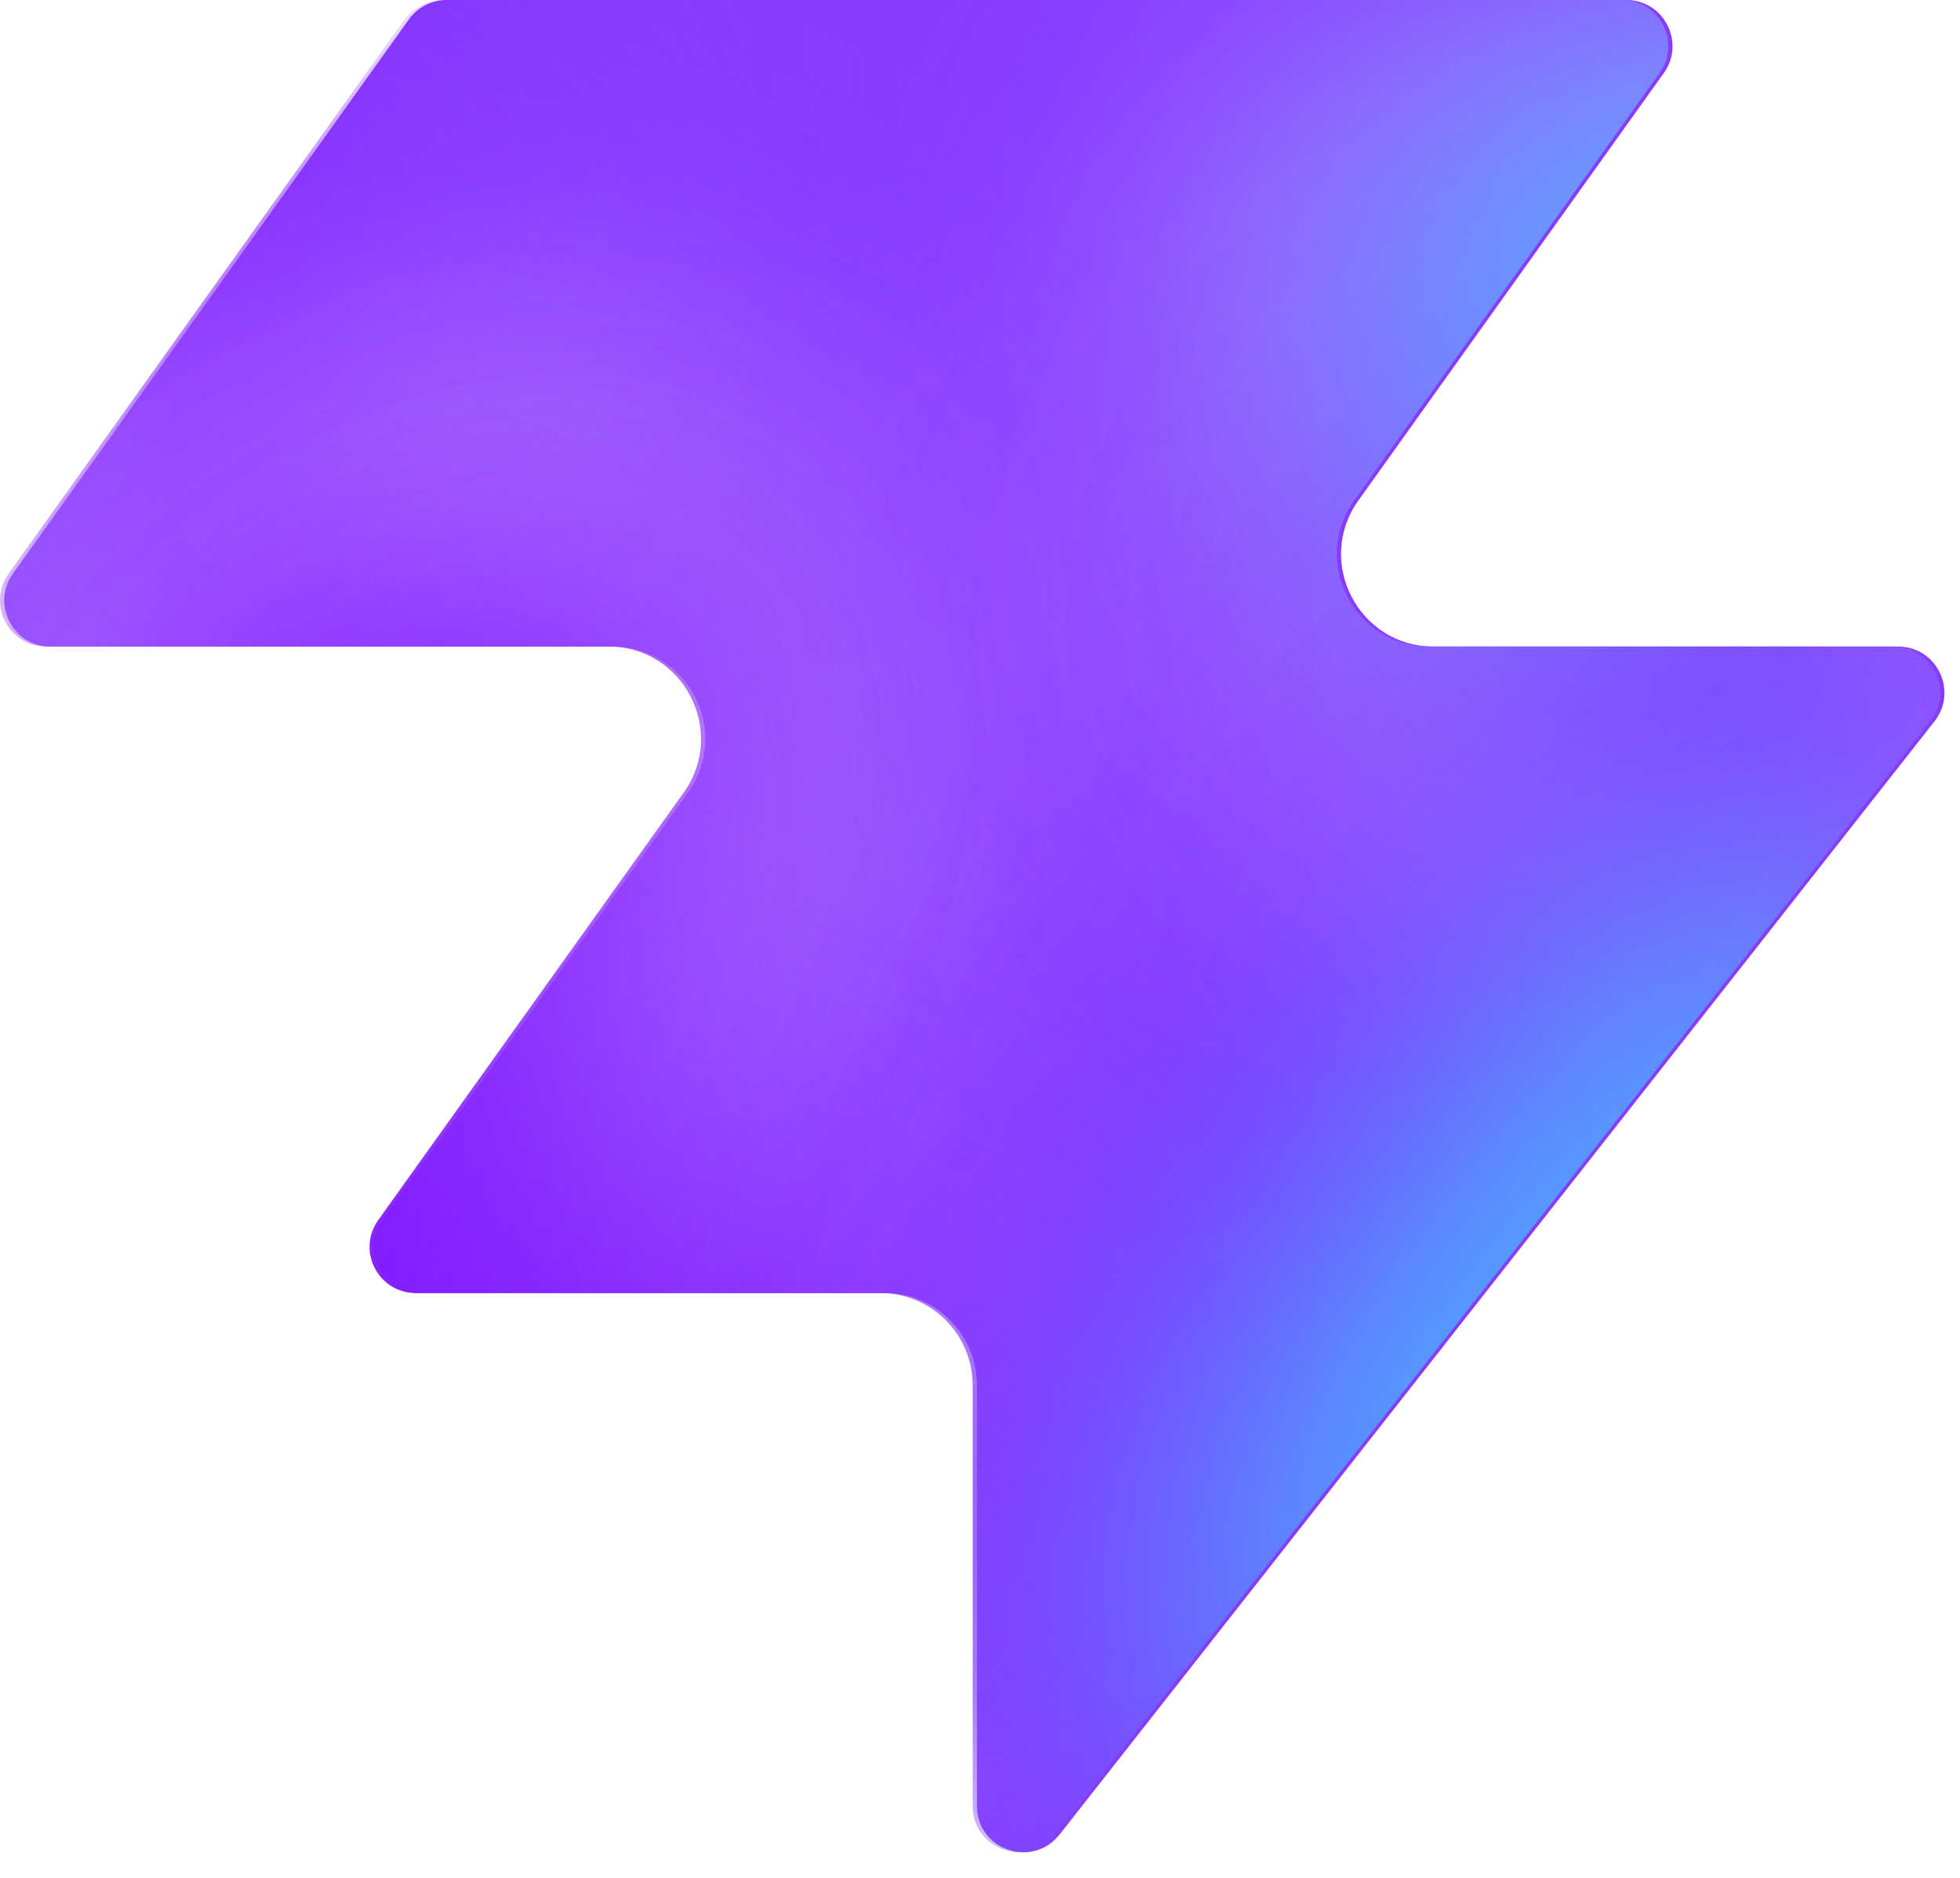
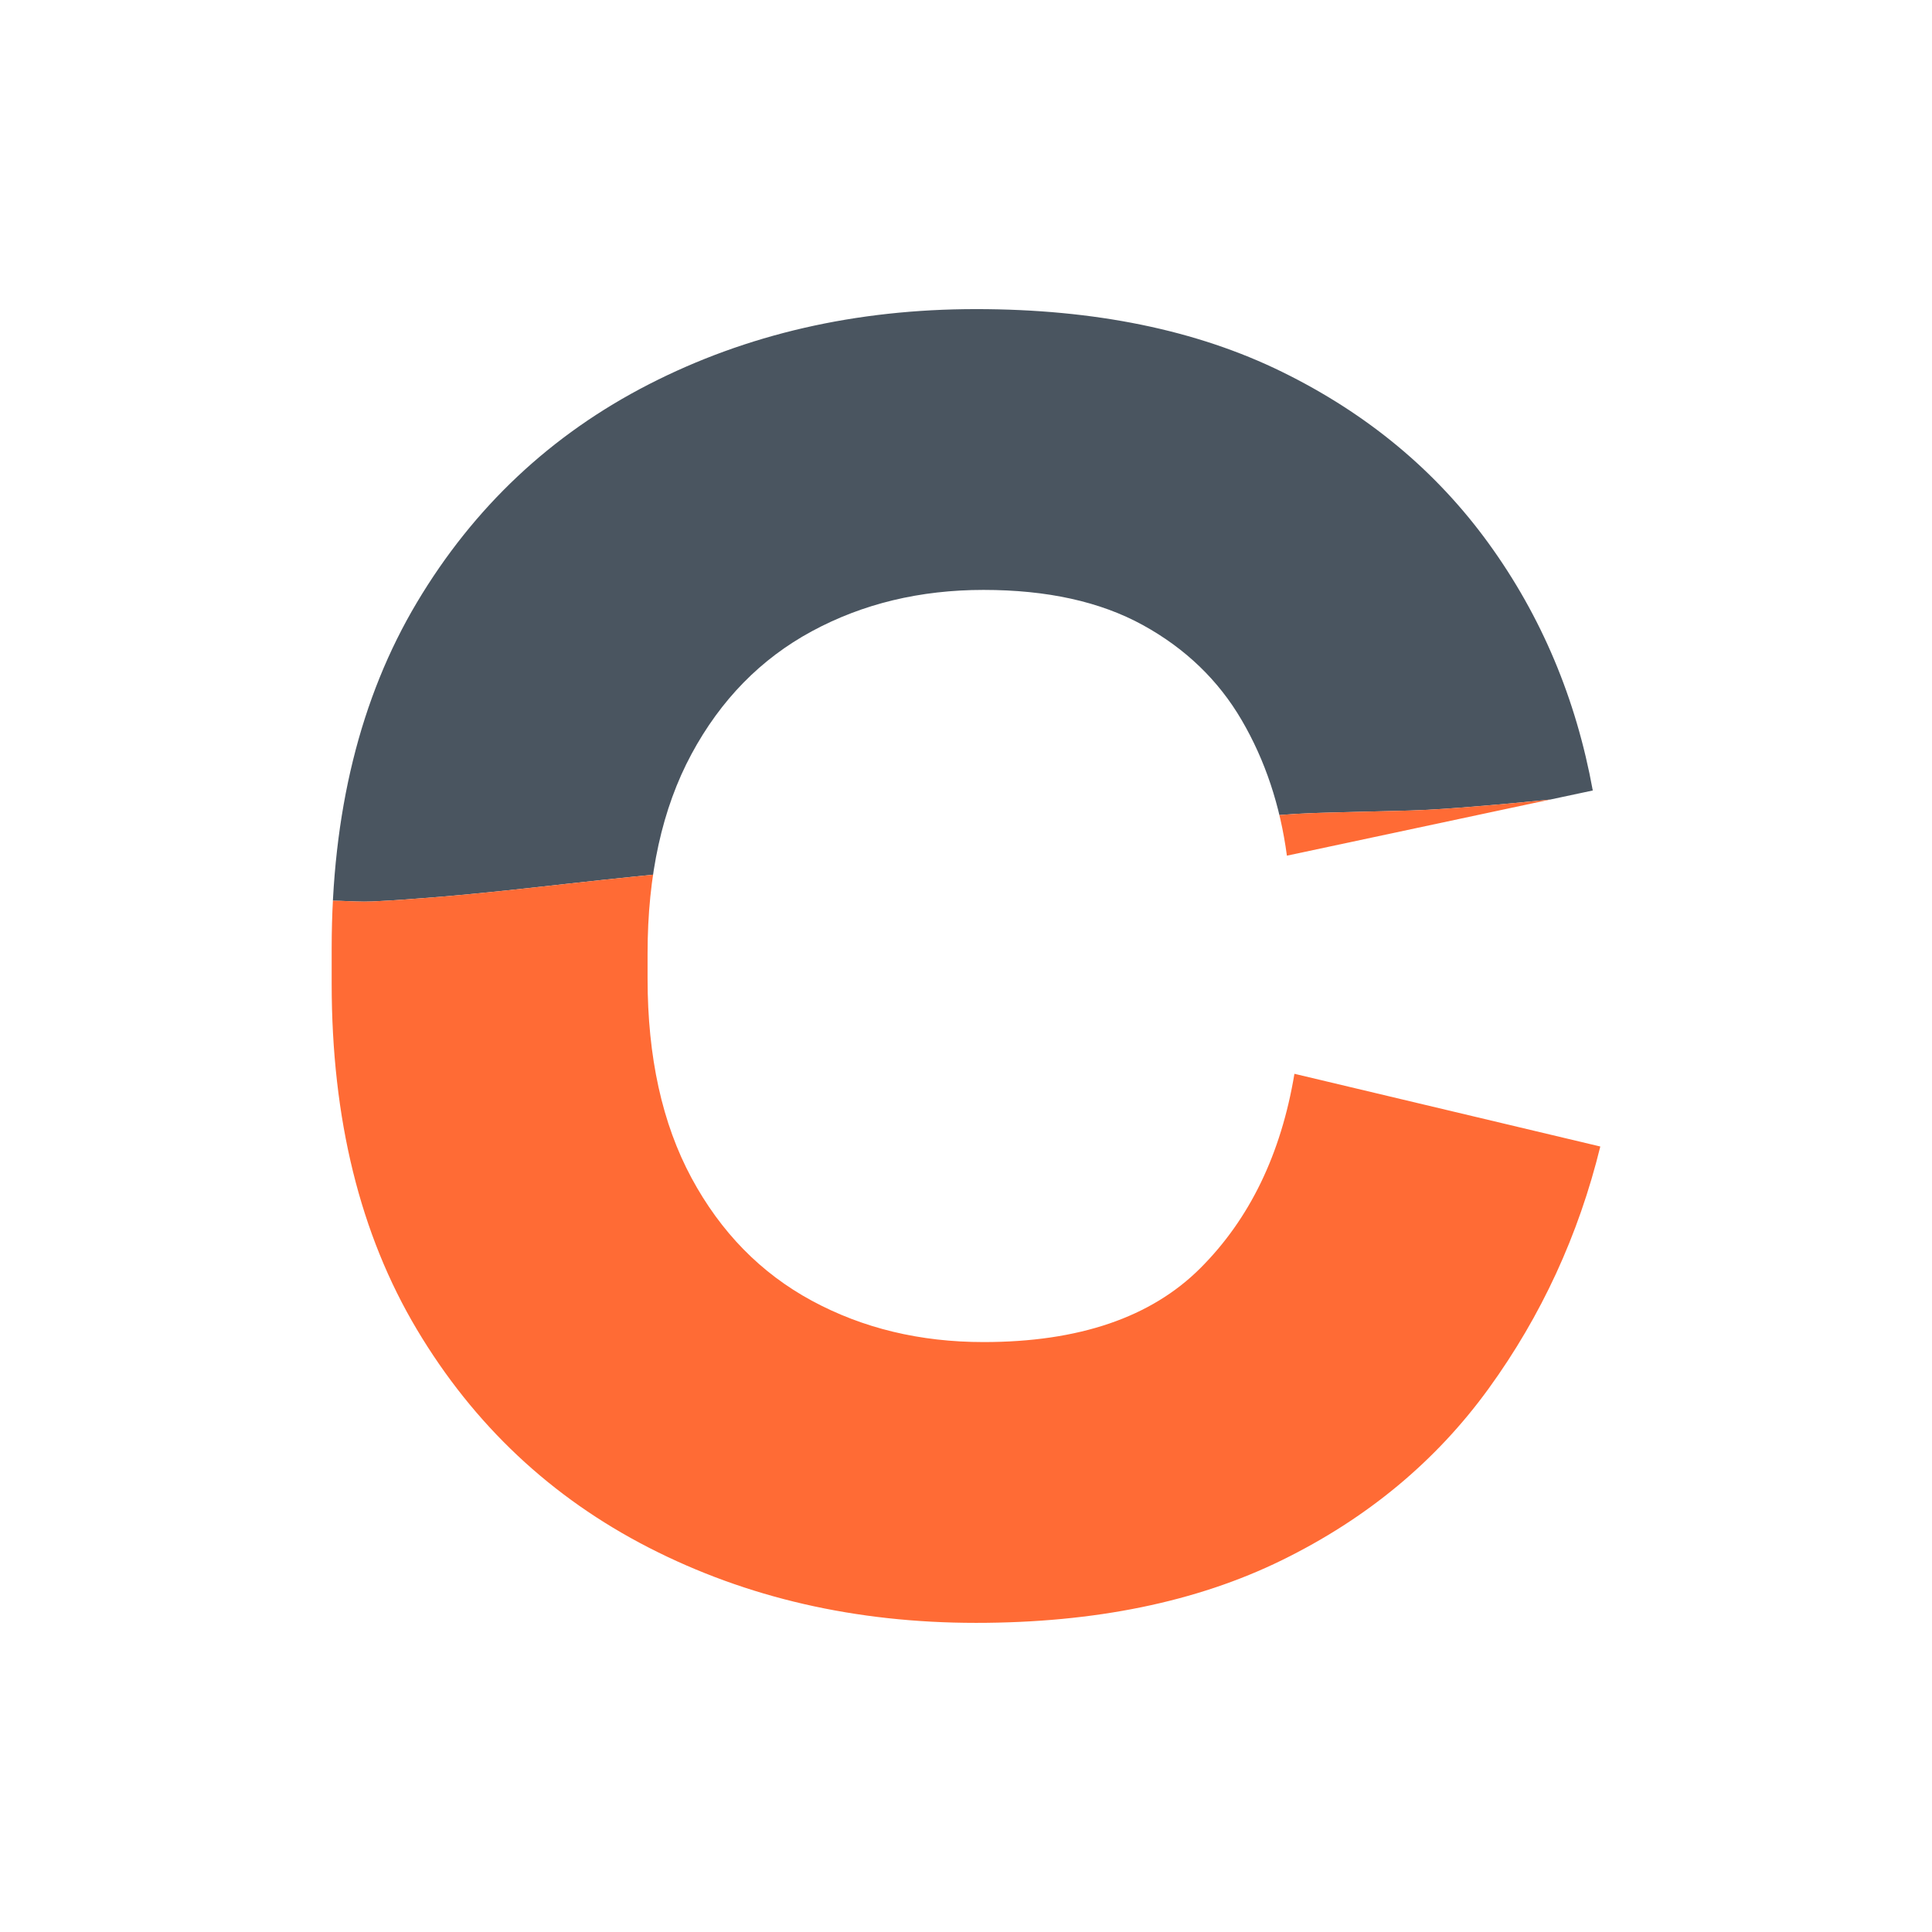
- <svg xmlns="http://www.w3.org/2000/svg" width="48" height="46" fill="none" viewBox="0 0 48 46">
-   <path fill="#863bff" d="M25.946 44.938c-.664.845-2.021.375-2.021-.698V33.937a2.26 2.26 0 0 0-2.262-2.262H10.287c-.92 0-1.456-1.04-.92-1.788l7.48-10.471c1.07-1.497 0-3.578-1.842-3.578H1.237c-.92 0-1.456-1.04-.92-1.788L10.013.474c.214-.297.556-.474.92-.474h28.894c.92 0 1.456 1.04.92 1.788l-7.48 10.471c-1.07 1.498 0 3.579 1.842 3.579h11.377c.943 0 1.473 1.088.89 1.83L25.947 44.94z" style="fill:#863bff;fill:color(display-p3 .525 .23 1);fill-opacity:1" />
-   <mask id="a" width="48" height="46" x="0" y="0" maskUnits="userSpaceOnUse" style="mask-type:alpha">
-     <path fill="#000" d="M25.842 44.938c-.664.844-2.021.375-2.021-.698V33.937a2.26 2.26 0 0 0-2.262-2.262H10.183c-.92 0-1.456-1.04-.92-1.788l7.48-10.471c1.07-1.498 0-3.579-1.842-3.579H1.133c-.92 0-1.456-1.04-.92-1.787L9.91.473c.214-.297.556-.474.92-.474h28.894c.92 0 1.456 1.04.92 1.788l-7.48 10.471c-1.07 1.498 0 3.578 1.842 3.578h11.377c.943 0 1.473 1.088.89 1.832L25.843 44.94z" style="fill:#000;fill-opacity:1" />
-   </mask>
-   <g mask="url(#a)">
-     <g filter="url(#b)">
-       <ellipse cx="5.508" cy="14.704" fill="#ede6ff" rx="5.508" ry="14.704" style="fill:#ede6ff;fill:color(display-p3 .927 .903 1);fill-opacity:1" transform="matrix(.00324 1 1 -.00324 -4.47 31.516)" />
-     </g>
-     <g filter="url(#c)">
-       <ellipse cx="10.399" cy="29.851" fill="#ede6ff" rx="10.399" ry="29.851" style="fill:#ede6ff;fill:color(display-p3 .927 .903 1);fill-opacity:1" transform="matrix(.00324 1 1 -.00324 -39.328 7.883)" />
-     </g>
-     <g filter="url(#d)">
-       <ellipse cx="5.508" cy="30.487" fill="#7e14ff" rx="5.508" ry="30.487" style="fill:#7e14ff;fill:color(display-p3 .492 .077 1);fill-opacity:1" transform="rotate(89.814 -25.913 -14.639)scale(1 -1)" />
-     </g>
-     <g filter="url(#e)">
-       <ellipse cx="5.508" cy="30.599" fill="#7e14ff" rx="5.508" ry="30.599" style="fill:#7e14ff;fill:color(display-p3 .492 .077 1);fill-opacity:1" transform="rotate(89.814 -32.644 -3.334)scale(1 -1)" />
-     </g>
-     <g filter="url(#f)">
-       <ellipse cx="5.508" cy="30.599" fill="#7e14ff" rx="5.508" ry="30.599" style="fill:#7e14ff;fill:color(display-p3 .492 .077 1);fill-opacity:1" transform="matrix(.00324 1 1 -.00324 -34.34 30.47)" />
-     </g>
-     <g filter="url(#g)">
-       <ellipse cx="14.072" cy="22.078" fill="#ede6ff" rx="14.072" ry="22.078" style="fill:#ede6ff;fill:color(display-p3 .927 .903 1);fill-opacity:1" transform="rotate(93.35 24.506 48.493)scale(-1 1)" />
-     </g>
-     <g filter="url(#h)">
-       <ellipse cx="3.47" cy="21.501" fill="#7e14ff" rx="3.47" ry="21.501" style="fill:#7e14ff;fill:color(display-p3 .492 .077 1);fill-opacity:1" transform="rotate(89.009 28.708 47.59)scale(-1 1)" />
-     </g>
-     <g filter="url(#i)">
-       <ellipse cx="3.47" cy="21.501" fill="#7e14ff" rx="3.47" ry="21.501" style="fill:#7e14ff;fill:color(display-p3 .492 .077 1);fill-opacity:1" transform="rotate(89.009 28.708 47.59)scale(-1 1)" />
-     </g>
-     <g filter="url(#j)">
-       <ellipse cx=".387" cy="8.972" fill="#7e14ff" rx="4.407" ry="29.108" style="fill:#7e14ff;fill:color(display-p3 .492 .077 1);fill-opacity:1" transform="rotate(39.51 .387 8.972)" />
-     </g>
-     <g filter="url(#k)">
-       <ellipse cx="47.523" cy="-6.092" fill="#7e14ff" rx="4.407" ry="29.108" style="fill:#7e14ff;fill:color(display-p3 .492 .077 1);fill-opacity:1" transform="rotate(37.892 47.523 -6.092)" />
-     </g>
-     <g filter="url(#l)">
-       <ellipse cx="41.412" cy="6.333" fill="#47bfff" rx="5.971" ry="9.665" style="fill:#47bfff;fill:color(display-p3 .28 .748 1);fill-opacity:1" transform="rotate(37.892 41.412 6.333)" />
-     </g>
-     <g filter="url(#m)">
-       <ellipse cx="-1.879" cy="38.332" fill="#7e14ff" rx="4.407" ry="29.108" style="fill:#7e14ff;fill:color(display-p3 .492 .077 1);fill-opacity:1" transform="rotate(37.892 -1.88 38.332)" />
-     </g>
-     <g filter="url(#n)">
-       <ellipse cx="-1.879" cy="38.332" fill="#7e14ff" rx="4.407" ry="29.108" style="fill:#7e14ff;fill:color(display-p3 .492 .077 1);fill-opacity:1" transform="rotate(37.892 -1.88 38.332)" />
-     </g>
-     <g filter="url(#o)">
-       <ellipse cx="35.651" cy="29.907" fill="#7e14ff" rx="4.407" ry="29.108" style="fill:#7e14ff;fill:color(display-p3 .492 .077 1);fill-opacity:1" transform="rotate(37.892 35.651 29.907)" />
-     </g>
-     <g filter="url(#p)">
-       <ellipse cx="38.418" cy="32.4" fill="#47bfff" rx="5.971" ry="15.297" style="fill:#47bfff;fill:color(display-p3 .28 .748 1);fill-opacity:1" transform="rotate(37.892 38.418 32.4)" />
-     </g>
+ <svg xmlns="http://www.w3.org/2000/svg" viewBox="-86.29 -633.29 770.59 770.59" width="771" height="771">
+   <defs>
+     <clipPath id="i1-arriba">
+       <path d="M -724.59 -127.25 C -659.24 -127.25 -402.22 -127.25 -332.49 -127.25 C -262.75 -127.25 -314.95 -127.25 -306.18 -127.25 C -297.41 -127.25 -288.63 -127.25 -279.86 -127.25 C -271.09 -127.25 -262.32 -127.25 -253.55 -127.25 C -244.78 -127.25 -236.01 -127.25 -227.24 -127.25 C -218.47 -127.25 -209.70 -127.25 -200.93 -127.25 C -192.16 -127.25 -183.39 -127.25 -174.62 -127.25 C -165.85 -127.25 -157.07 -127.25 -148.30 -127.25 C -139.53 -127.25 -130.76 -125.45 -121.99 -127.25 C -113.22 -129.05 -104.45 -131.73 -95.68 -138.03 C -86.91 -144.33 -78.14 -154.71 -69.37 -165.06 C -60.60 -175.41 -51.83 -188.43 -43.06 -200.14 C -34.29 -211.85 -25.51 -224.95 -16.74 -235.30 C -7.97 -245.65 0.80 -255.95 9.57 -262.25 C 18.34 -268.55 27.11 -271.20 35.88 -273.11 C 44.65 -275.02 53.42 -273.33 62.19 -273.73 C 70.96 -274.14 79.73 -274.82 88.50 -275.53 C 97.27 -276.25 106.05 -277.13 114.82 -278.03 C 123.59 -278.93 132.36 -279.97 141.13 -280.92 C 149.90 -281.87 158.67 -282.85 167.44 -283.73 C 176.21 -284.62 184.98 -285.52 193.75 -286.23 C 202.52 -286.95 211.29 -287.61 220.06 -288.03 C 228.83 -288.45 237.61 -288.47 246.38 -288.73 C 255.15 -288.99 263.92 -289.06 272.69 -289.59 C 281.46 -290.13 290.23 -290.99 299.00 -291.94 C 307.77 -292.89 316.54 -294.10 325.31 -295.30 C 334.08 -296.49 342.85 -297.85 351.62 -299.12 C 360.39 -300.40 369.17 -301.76 377.94 -302.95 C 386.71 -304.15 395.48 -305.36 404.25 -306.31 C 413.02 -307.26 421.79 -308.12 430.56 -308.66 C 439.33 -309.19 448.10 -309.24 456.87 -309.52 C 465.64 -309.79 474.41 -309.84 483.18 -310.30 C 491.95 -310.75 500.73 -311.51 509.50 -312.25 C 518.27 -312.99 527.04 -313.92 535.81 -314.75 C 544.58 -315.58 553.35 -316.51 562.12 -317.25 C 570.89 -317.99 579.66 -318.75 588.43 -319.20 C 597.20 -319.66 605.97 -319.15 614.74 -319.98 C 623.51 -320.82 632.29 -321.73 641.06 -324.20 C 649.83 -326.68 658.60 -330.77 667.37 -334.83 C 676.14 -338.89 684.91 -343.98 693.68 -348.58 C 702.45 -353.17 711.22 -358.33 719.99 -362.41 C 728.76 -366.48 737.53 -370.56 746.30 -373.03 C 755.07 -375.51 763.85 -376.46 772.62 -377.25 C 781.39 -378.04 790.16 -377.46 798.93 -377.80 C 807.70 -378.14 816.47 -378.70 825.24 -379.28 C 834.01 -379.87 842.78 -380.60 851.55 -381.31 C 860.32 -382.03 869.09 -382.86 877.86 -383.58 C 886.63 -384.29 895.41 -385.02 904.18 -385.61 C 912.95 -386.20 860.75 -386.76 930.49 -387.09 C 1000.22 -387.43 1257.24 -387.55 1322.59 -387.64  L 1322.59 -643.29 L -724.59 -643.29 Z" />
+     </clipPath>
+     <clipPath id="i1-abajo">
+       <path d="M -724.59 -127.25 C -659.24 -127.25 -402.22 -127.25 -332.49 -127.25 C -262.75 -127.25 -314.95 -127.25 -306.18 -127.25 C -297.41 -127.25 -288.63 -127.25 -279.86 -127.25 C -271.09 -127.25 -262.32 -127.25 -253.55 -127.25 C -244.78 -127.25 -236.01 -127.25 -227.24 -127.25 C -218.47 -127.25 -209.70 -127.25 -200.93 -127.25 C -192.16 -127.25 -183.39 -127.25 -174.62 -127.25 C -165.85 -127.25 -157.07 -127.25 -148.30 -127.25 C -139.53 -127.25 -130.76 -125.45 -121.99 -127.25 C -113.22 -129.05 -104.45 -131.73 -95.68 -138.03 C -86.91 -144.33 -78.14 -154.71 -69.37 -165.06 C -60.60 -175.41 -51.83 -188.43 -43.06 -200.14 C -34.29 -211.85 -25.51 -224.95 -16.74 -235.30 C -7.97 -245.65 0.80 -255.95 9.57 -262.25 C 18.34 -268.55 27.11 -271.20 35.88 -273.11 C 44.65 -275.02 53.42 -273.33 62.19 -273.73 C 70.96 -274.14 79.73 -274.82 88.50 -275.53 C 97.27 -276.25 106.05 -277.13 114.82 -278.03 C 123.59 -278.93 132.36 -279.97 141.13 -280.92 C 149.90 -281.87 158.67 -282.85 167.44 -283.73 C 176.21 -284.62 184.98 -285.52 193.75 -286.23 C 202.52 -286.95 211.29 -287.61 220.06 -288.03 C 228.83 -288.45 237.61 -288.47 246.38 -288.73 C 255.15 -288.99 263.92 -289.06 272.69 -289.59 C 281.46 -290.13 290.23 -290.99 299.00 -291.94 C 307.77 -292.89 316.54 -294.10 325.31 -295.30 C 334.08 -296.49 342.85 -297.85 351.62 -299.12 C 360.39 -300.40 369.17 -301.76 377.94 -302.95 C 386.71 -304.15 395.48 -305.36 404.25 -306.31 C 413.02 -307.26 421.79 -308.12 430.56 -308.66 C 439.33 -309.19 448.10 -309.24 456.87 -309.52 C 465.64 -309.79 474.41 -309.84 483.18 -310.30 C 491.95 -310.75 500.73 -311.51 509.50 -312.25 C 518.27 -312.99 527.04 -313.92 535.81 -314.75 C 544.58 -315.58 553.35 -316.51 562.12 -317.25 C 570.89 -317.99 579.66 -318.75 588.43 -319.20 C 597.20 -319.66 605.97 -319.15 614.74 -319.98 C 623.51 -320.82 632.29 -321.73 641.06 -324.20 C 649.83 -326.68 658.60 -330.77 667.37 -334.83 C 676.14 -338.89 684.91 -343.98 693.68 -348.58 C 702.45 -353.17 711.22 -358.33 719.99 -362.41 C 728.76 -366.48 737.53 -370.56 746.30 -373.03 C 755.07 -375.51 763.85 -376.46 772.62 -377.25 C 781.39 -378.04 790.16 -377.46 798.93 -377.80 C 807.70 -378.14 816.47 -378.70 825.24 -379.28 C 834.01 -379.87 842.78 -380.60 851.55 -381.31 C 860.32 -382.03 869.09 -382.86 877.86 -383.58 C 886.63 -384.29 895.41 -385.02 904.18 -385.61 C 912.95 -386.20 860.75 -386.76 930.49 -387.09 C 1000.22 -387.43 1257.24 -387.55 1322.59 -387.64  L 1322.59 147.29 L -724.59 147.29 Z" />
+     </clipPath>
+   </defs>
+   <g fill="#4A5560" clip-path="url(#i1-arriba)">
+     <path d="M303.0 14Q231.0 14 172.5 -16.0Q114.0 -46 80.0 -103.0Q46.0 -160 46.0 -241V-255Q46.0 -336 80.0 -393.0Q114.0 -450 172.5 -480.0Q231.0 -510 303.0 -510Q374.0 -510 425.0 -485.0Q476.0 -460 507.5 -416.5Q539.0 -373 549.0 -318L427.0 -292Q423.0 -322 409.0 -346.0Q395.0 -370 369.5 -384.0Q344.0 -398 306.0 -398Q268.0 -398 237.5 -381.5Q207.0 -365 189.5 -332.5Q172.0 -300 172.0 -253V-243Q172.0 -196 189.5 -163.5Q207.0 -131 237.5 -114.5Q268.0 -98 306.0 -98Q363.0 -98 392.5 -127.5Q422.0 -157 430.0 -205L552.0 -176Q539.0 -123 507.5 -79.5Q476.0 -36 425.0 -11.0Q374.0 14 303.0 14Z" />
  </g>
-   <defs>
-     <filter id="b" width="60.045" height="41.654" x="-19.77" y="16.149" color-interpolation-filters="sRGB" filterUnits="userSpaceOnUse">
-       <feFlood flood-opacity="0" result="BackgroundImageFix" />
-       <feBlend in="SourceGraphic" in2="BackgroundImageFix" result="shape" />
-       <feGaussianBlur result="effect1_foregroundBlur_2002_17158" stdDeviation="7.659" />
-     </filter>
-     <filter id="c" width="90.34" height="51.437" x="-54.613" y="-7.533" color-interpolation-filters="sRGB" filterUnits="userSpaceOnUse">
-       <feFlood flood-opacity="0" result="BackgroundImageFix" />
-       <feBlend in="SourceGraphic" in2="BackgroundImageFix" result="shape" />
-       <feGaussianBlur result="effect1_foregroundBlur_2002_17158" stdDeviation="7.659" />
-     </filter>
-     <filter id="d" width="79.355" height="29.4" x="-49.64" y="2.03" color-interpolation-filters="sRGB" filterUnits="userSpaceOnUse">
-       <feFlood flood-opacity="0" result="BackgroundImageFix" />
-       <feBlend in="SourceGraphic" in2="BackgroundImageFix" result="shape" />
-       <feGaussianBlur result="effect1_foregroundBlur_2002_17158" stdDeviation="4.596" />
-     </filter>
-     <filter id="e" width="79.579" height="29.4" x="-45.045" y="20.029" color-interpolation-filters="sRGB" filterUnits="userSpaceOnUse">
-       <feFlood flood-opacity="0" result="BackgroundImageFix" />
-       <feBlend in="SourceGraphic" in2="BackgroundImageFix" result="shape" />
-       <feGaussianBlur result="effect1_foregroundBlur_2002_17158" stdDeviation="4.596" />
-     </filter>
-     <filter id="f" width="79.579" height="29.4" x="-43.513" y="21.178" color-interpolation-filters="sRGB" filterUnits="userSpaceOnUse">
-       <feFlood flood-opacity="0" result="BackgroundImageFix" />
-       <feBlend in="SourceGraphic" in2="BackgroundImageFix" result="shape" />
-       <feGaussianBlur result="effect1_foregroundBlur_2002_17158" stdDeviation="4.596" />
-     </filter>
-     <filter id="g" width="74.749" height="58.852" x="15.756" y="-17.901" color-interpolation-filters="sRGB" filterUnits="userSpaceOnUse">
-       <feFlood flood-opacity="0" result="BackgroundImageFix" />
-       <feBlend in="SourceGraphic" in2="BackgroundImageFix" result="shape" />
-       <feGaussianBlur result="effect1_foregroundBlur_2002_17158" stdDeviation="7.659" />
-     </filter>
-     <filter id="h" width="61.377" height="25.362" x="23.548" y="2.284" color-interpolation-filters="sRGB" filterUnits="userSpaceOnUse">
-       <feFlood flood-opacity="0" result="BackgroundImageFix" />
-       <feBlend in="SourceGraphic" in2="BackgroundImageFix" result="shape" />
-       <feGaussianBlur result="effect1_foregroundBlur_2002_17158" stdDeviation="4.596" />
-     </filter>
-     <filter id="i" width="61.377" height="25.362" x="23.548" y="2.284" color-interpolation-filters="sRGB" filterUnits="userSpaceOnUse">
-       <feFlood flood-opacity="0" result="BackgroundImageFix" />
-       <feBlend in="SourceGraphic" in2="BackgroundImageFix" result="shape" />
-       <feGaussianBlur result="effect1_foregroundBlur_2002_17158" stdDeviation="4.596" />
-     </filter>
-     <filter id="j" width="56.045" height="63.649" x="-27.636" y="-22.853" color-interpolation-filters="sRGB" filterUnits="userSpaceOnUse">
-       <feFlood flood-opacity="0" result="BackgroundImageFix" />
-       <feBlend in="SourceGraphic" in2="BackgroundImageFix" result="shape" />
-       <feGaussianBlur result="effect1_foregroundBlur_2002_17158" stdDeviation="4.596" />
-     </filter>
-     <filter id="k" width="54.814" height="64.646" x="20.116" y="-38.415" color-interpolation-filters="sRGB" filterUnits="userSpaceOnUse">
-       <feFlood flood-opacity="0" result="BackgroundImageFix" />
-       <feBlend in="SourceGraphic" in2="BackgroundImageFix" result="shape" />
-       <feGaussianBlur result="effect1_foregroundBlur_2002_17158" stdDeviation="4.596" />
-     </filter>
-     <filter id="l" width="33.541" height="35.313" x="24.641" y="-11.323" color-interpolation-filters="sRGB" filterUnits="userSpaceOnUse">
-       <feFlood flood-opacity="0" result="BackgroundImageFix" />
-       <feBlend in="SourceGraphic" in2="BackgroundImageFix" result="shape" />
-       <feGaussianBlur result="effect1_foregroundBlur_2002_17158" stdDeviation="4.596" />
-     </filter>
-     <filter id="m" width="54.814" height="64.646" x="-29.286" y="6.009" color-interpolation-filters="sRGB" filterUnits="userSpaceOnUse">
-       <feFlood flood-opacity="0" result="BackgroundImageFix" />
-       <feBlend in="SourceGraphic" in2="BackgroundImageFix" result="shape" />
-       <feGaussianBlur result="effect1_foregroundBlur_2002_17158" stdDeviation="4.596" />
-     </filter>
-     <filter id="n" width="54.814" height="64.646" x="-29.286" y="6.009" color-interpolation-filters="sRGB" filterUnits="userSpaceOnUse">
-       <feFlood flood-opacity="0" result="BackgroundImageFix" />
-       <feBlend in="SourceGraphic" in2="BackgroundImageFix" result="shape" />
-       <feGaussianBlur result="effect1_foregroundBlur_2002_17158" stdDeviation="4.596" />
-     </filter>
-     <filter id="o" width="54.814" height="64.646" x="8.244" y="-2.416" color-interpolation-filters="sRGB" filterUnits="userSpaceOnUse">
-       <feFlood flood-opacity="0" result="BackgroundImageFix" />
-       <feBlend in="SourceGraphic" in2="BackgroundImageFix" result="shape" />
-       <feGaussianBlur result="effect1_foregroundBlur_2002_17158" stdDeviation="4.596" />
-     </filter>
-     <filter id="p" width="39.409" height="43.623" x="18.713" y="10.588" color-interpolation-filters="sRGB" filterUnits="userSpaceOnUse">
-       <feFlood flood-opacity="0" result="BackgroundImageFix" />
-       <feBlend in="SourceGraphic" in2="BackgroundImageFix" result="shape" />
-       <feGaussianBlur result="effect1_foregroundBlur_2002_17158" stdDeviation="4.596" />
-     </filter>
-   </defs>
+   <g fill="#FF6B35" clip-path="url(#i1-abajo)">
+     <path d="M303.0 14Q231.0 14 172.5 -16.0Q114.0 -46 80.0 -103.0Q46.0 -160 46.0 -241V-255Q46.0 -336 80.0 -393.0Q114.0 -450 172.5 -480.0Q231.0 -510 303.0 -510Q374.0 -510 425.0 -485.0Q476.0 -460 507.5 -416.5Q539.0 -373 549.0 -318L427.0 -292Q423.0 -322 409.0 -346.0Q395.0 -370 369.5 -384.0Q344.0 -398 306.0 -398Q268.0 -398 237.5 -381.5Q207.0 -365 189.5 -332.5Q172.0 -300 172.0 -253V-243Q172.0 -196 189.5 -163.5Q207.0 -131 237.5 -114.5Q268.0 -98 306.0 -98Q363.0 -98 392.5 -127.5Q422.0 -157 430.0 -205L552.0 -176Q539.0 -123 507.5 -79.5Q476.0 -36 425.0 -11.0Q374.0 14 303.0 14Z" />
+   </g>
</svg>
